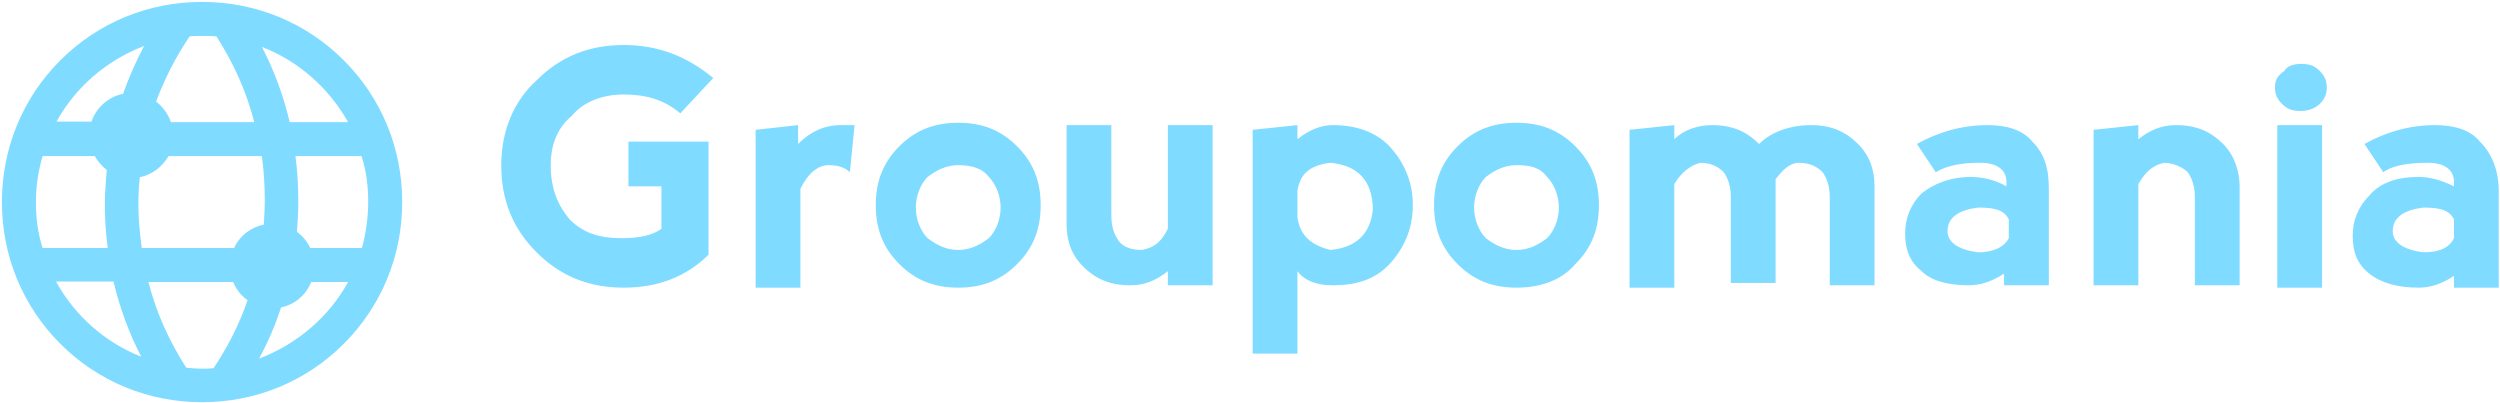
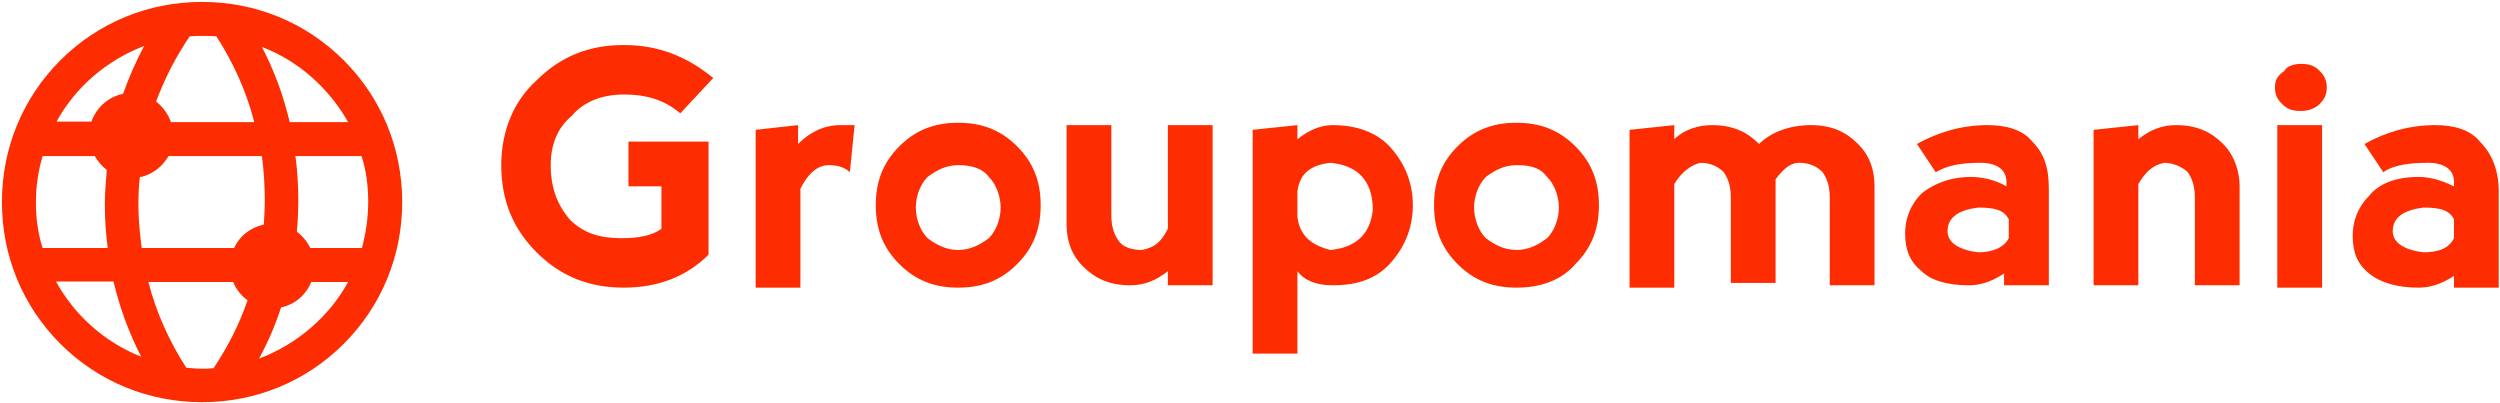
- <svg xmlns="http://www.w3.org/2000/svg" version="1.1" id="Calque_1" x="0px" y="0px" viewBox="0 0 485 78" style="enable-background:new 0 0 485 78;" xml:space="preserve" fill="#7FDBFF">
+ <svg xmlns="http://www.w3.org/2000/svg" version="1.1" id="Calque_1" x="0px" y="0px" viewBox="0 0 485 78" style="enable-background:new 0 0 485 78;" xml:space="preserve" fill="#FD2D01FF">
  <g id="_x33_5fa3215-a46c-2dc7-0ca7-44149903aade" transform="matrix(4.569688,0,0,4.569688,96.32992,-2.231069)">
    <path d="M5.4,12.7L5.4,12.7c-1.5,0-2.7-0.5-3.7-1.5l0,0l0,0c-1-1-1.5-2.2-1.5-3.7l0,0l0,0c0-1.4,0.5-2.7,1.5-3.6l0,0l0,0   c1-1,2.2-1.5,3.7-1.5l0,0l0,0c1.5,0,2.7,0.5,3.8,1.4l0,0L7.8,5.3l0,0C7.1,4.7,6.3,4.5,5.4,4.5l0,0l0,0c-0.9,0-1.7,0.3-2.2,0.9l0,0   l0,0C2.6,5.9,2.3,6.6,2.3,7.5l0,0l0,0c0,1,0.3,1.7,0.8,2.3l0,0l0,0c0.6,0.6,1.3,0.8,2.2,0.8l0,0l0,0c0.7,0,1.3-0.1,1.7-0.4l0,0V8.4   l-1.4,0V6.5h3.4v4.8l0,0C8.1,12.2,6.9,12.7,5.4,12.7L5.4,12.7z M12.8,5.8v0.8l0,0c0.5-0.5,1.1-0.8,1.8-0.8l0,0l0,0   c0.2,0,0.4,0,0.6,0l0,0L15,7.8l0,0c-0.2-0.2-0.5-0.3-0.9-0.3l0,0l0,0c-0.5,0-0.9,0.4-1.2,1l0,0v4.2h-1.9V6L12.8,5.8z M19.6,12.7   L19.6,12.7c-1,0-1.8-0.3-2.5-1l0,0l0,0c-0.7-0.7-1-1.5-1-2.5l0,0l0,0c0-1,0.3-1.8,1-2.5l0,0l0,0c0.7-0.7,1.5-1,2.5-1l0,0l0,0   c1,0,1.8,0.3,2.5,1l0,0l0,0c0.7,0.7,1,1.5,1,2.5l0,0l0,0c0,1-0.3,1.8-1,2.5l0,0l0,0C21.4,12.4,20.6,12.7,19.6,12.7L19.6,12.7z    M19.6,11.1L19.6,11.1L19.6,11.1c0.5,0,0.9-0.2,1.3-0.5l0,0l0,0c0.3-0.3,0.5-0.8,0.5-1.3l0,0l0,0c0-0.5-0.2-1-0.5-1.3l0,0l0,0   c-0.3-0.4-0.8-0.5-1.3-0.5l0,0l0,0c-0.5,0-0.9,0.2-1.3,0.5l0,0l0,0c-0.3,0.3-0.5,0.8-0.5,1.3l0,0l0,0c0,0.5,0.2,1,0.5,1.3l0,0l0,0   C18.7,10.9,19.1,11.1,19.6,11.1z M28.5,10.2L28.5,10.2V5.8h1.9v6.8h-1.9V12l0,0c-0.5,0.4-1,0.6-1.6,0.6l0,0l0,0   c-0.9,0-1.5-0.3-2-0.8l0,0l0,0c-0.5-0.5-0.7-1.1-0.7-1.8l0,0V5.8h1.9v3.8l0,0c0,0.5,0.1,0.8,0.3,1.1l0,0l0,0c0.2,0.3,0.6,0.4,1,0.4   l0,0l0,0C27.9,11,28.2,10.8,28.5,10.2z M34,15.5l-1.9,0V6L34,5.8v0.6l0,0c0.5-0.4,1-0.6,1.5-0.6l0,0l0,0c1,0,1.9,0.3,2.5,1l0,0l0,0   c0.6,0.7,0.9,1.5,0.9,2.4l0,0l0,0c0,0.9-0.3,1.7-0.9,2.4l0,0l0,0c-0.6,0.7-1.4,1-2.5,1l0,0l0,0c-0.7,0-1.2-0.2-1.5-0.6l0,0V15.5z    M34,8.6L34,8.6v1.1l0,0c0.1,0.8,0.6,1.2,1.4,1.4l0,0l0,0c1.1-0.1,1.7-0.7,1.8-1.7l0,0l0,0c0-1.3-0.7-1.9-1.8-2l0,0l0,0   C34.5,7.5,34.1,7.9,34,8.6z M43.3,12.7L43.3,12.7c-1,0-1.8-0.3-2.5-1l0,0l0,0c-0.7-0.7-1-1.5-1-2.5l0,0l0,0c0-1,0.3-1.8,1-2.5l0,0   l0,0c0.7-0.7,1.5-1,2.5-1l0,0l0,0c1,0,1.8,0.3,2.5,1l0,0l0,0c0.7,0.7,1,1.5,1,2.5l0,0l0,0c0,1-0.3,1.8-1,2.5l0,0l0,0   C45.2,12.4,44.3,12.7,43.3,12.7L43.3,12.7z M43.3,11.1L43.3,11.1L43.3,11.1c0.5,0,0.9-0.2,1.3-0.5l0,0l0,0c0.3-0.3,0.5-0.8,0.5-1.3   l0,0l0,0c0-0.5-0.2-1-0.5-1.3l0,0l0,0c-0.3-0.4-0.7-0.5-1.3-0.5l0,0l0,0c-0.5,0-0.9,0.2-1.3,0.5l0,0l0,0c-0.3,0.3-0.5,0.8-0.5,1.3   l0,0l0,0c0,0.5,0.2,1,0.5,1.3l0,0l0,0C42.4,10.9,42.8,11.1,43.3,11.1z M50,8.3L50,8.3v4.4h-1.9V6L50,5.8v0.6l0,0   c0.4-0.4,1-0.6,1.6-0.6l0,0l0,0c0.9,0,1.5,0.3,2,0.8l0,0l0,0c0.5-0.5,1.3-0.8,2.2-0.8l0,0l0,0c0.9,0,1.5,0.3,2,0.8l0,0l0,0   c0.5,0.5,0.7,1.1,0.7,1.8l0,0v4.2h-1.9V8.9l0,0c0-0.5-0.1-0.8-0.3-1.1l0,0l0,0c-0.2-0.2-0.5-0.4-1-0.4l0,0l0,0   c-0.4,0-0.7,0.3-1,0.7l0,0l0,0c0,0.1,0,0.3,0,0.4l0,0v4h-1.9V8.9l0,0c0-0.5-0.1-0.8-0.3-1.1l0,0l0,0c-0.2-0.2-0.5-0.4-1-0.4l0,0   l0,0C50.7,7.5,50.3,7.8,50,8.3z M61.1,7.8l-0.8-1.2l0,0c0.9-0.5,1.9-0.8,3-0.8l0,0l0,0c0.8,0,1.5,0.2,1.9,0.7l0,0l0,0   c0.5,0.5,0.7,1.1,0.7,2l0,0v4.1h-1.9v-0.5l0,0c-0.6,0.4-1.1,0.5-1.5,0.5l0,0l0,0c-0.9,0-1.6-0.2-2-0.6l0,0l0,0   c-0.5-0.4-0.7-0.9-0.7-1.6l0,0l0,0c0-0.6,0.2-1.2,0.7-1.7l0,0l0,0C61,8.3,61.7,8,62.6,8l0,0l0,0c0.4,0,1,0.1,1.5,0.4l0,0V8.2l0,0   c0-0.5-0.4-0.8-1.1-0.8l0,0l0,0C62.2,7.4,61.6,7.5,61.1,7.8L61.1,7.8z M64.2,10.6L64.2,10.6V9.8l0,0c-0.2-0.4-0.6-0.5-1.3-0.5l0,0   l0,0c-0.8,0.1-1.3,0.4-1.3,1l0,0l0,0c0,0.5,0.5,0.8,1.3,0.9l0,0l0,0C63.5,11.2,64,11,64.2,10.6z M69.7,8.3L69.7,8.3v4.3h-1.9V6   l1.9-0.2v0.6l0,0c0.5-0.4,1-0.6,1.6-0.6l0,0l0,0c0.9,0,1.5,0.3,2,0.8l0,0l0,0C73.8,7.1,74,7.8,74,8.4l0,0v4.2h-1.9V8.9l0,0   c0-0.5-0.1-0.8-0.3-1.1l0,0l0,0c-0.2-0.2-0.6-0.4-1-0.4l0,0l0,0C70.3,7.5,70,7.8,69.7,8.3z M77.5,12.7h-1.9V5.8h1.9V12.7z    M75.5,4.2L75.5,4.2L75.5,4.2c0,0.3,0.1,0.5,0.3,0.7l0,0l0,0c0.2,0.2,0.4,0.3,0.8,0.3l0,0l0,0c0.3,0,0.6-0.1,0.8-0.3l0,0l0,0   c0.2-0.2,0.3-0.4,0.3-0.7l0,0l0,0c0-0.3-0.1-0.5-0.3-0.7l0,0l0,0c-0.2-0.2-0.4-0.3-0.8-0.3l0,0l0,0c-0.3,0-0.6,0.1-0.7,0.3l0,0l0,0   C75.6,3.7,75.5,3.9,75.5,4.2z M80.1,7.8l-0.8-1.2l0,0c0.9-0.5,1.9-0.8,3-0.8l0,0l0,0c0.8,0,1.5,0.2,1.9,0.7l0,0l0,0   C84.7,7,85,7.7,85,8.6l0,0v4.1h-1.9v-0.5l0,0c-0.6,0.4-1.1,0.5-1.5,0.5l0,0l0,0c-0.9,0-1.6-0.2-2.1-0.6l0,0l0,0   c-0.5-0.4-0.7-0.9-0.7-1.6l0,0l0,0c0-0.6,0.2-1.2,0.7-1.7l0,0l0,0C79.9,8.3,80.6,8,81.6,8l0,0l0,0c0.4,0,0.9,0.1,1.5,0.4l0,0V8.2   l0,0c0-0.5-0.4-0.8-1.1-0.8l0,0l0,0C81.2,7.4,80.5,7.5,80.1,7.8L80.1,7.8z M83.1,10.6L83.1,10.6V9.8l0,0c-0.2-0.4-0.6-0.5-1.3-0.5   l0,0l0,0c-0.8,0.1-1.3,0.4-1.3,1l0,0l0,0c0,0.5,0.5,0.8,1.3,0.9l0,0l0,0C82.5,11.2,82.9,11,83.1,10.6z" />
  </g>
  <g id="c3a0a99d-5b99-a49f-d46f-4168a2d07e26" transform="matrix(0.9288891,0,0,0.9288891,183.1778,-199.5245)">
    <g>
      <path d="M-155,298.8c11.2,0,21.7-4.3,29.6-12.2c7.9-7.9,12.2-18.4,12.2-29.6c0-11.2-4.3-21.7-12.2-29.6    c-7.9-7.9-18.4-12.2-29.6-12.2s-21.7,4.3-29.6,12.2c-7.9,7.9-12.2,18.4-12.2,29.6s4.3,21.7,12.2,29.6S-166.2,298.8-155,298.8z     M-152.6,291.7c-0.8,0.1-1.6,0.1-2.4,0.1c-1.1,0-2.2-0.1-3.3-0.2c-3.6-5.6-6.3-11.6-7.9-17.9h17.7c0.6,1.5,1.7,2.9,3,3.8    C-147.2,282.5-149.6,287.2-152.6,291.7z M-143.1,289.7c1.9-3.5,3.4-7,4.6-10.7c2.9-0.6,5.2-2.6,6.3-5.3h7.7    C-128.5,281-135.2,286.7-143.1,289.7z M-120.3,257c0,3.3-0.5,6.5-1.3,9.6h-10.8c-0.6-1.3-1.6-2.5-2.8-3.4c0.2-2.2,0.3-4.4,0.3-6.6    c0-3.1-0.2-6.2-0.6-9.2h13.8C-120.7,250.4-120.3,253.7-120.3,257z M-124.5,240.3h-12.2c-1.3-5.5-3.2-10.7-5.8-15.7    C-134.9,227.5-128.5,233.2-124.5,240.3z M-141.9,256.6c0,1.7-0.1,3.4-0.2,5.1c-2.8,0.6-5.1,2.4-6.2,4.9h-19.3    c-0.4-3-0.7-6.1-0.7-9.1c0-1.9,0.1-3.8,0.3-5.7c2.6-0.5,4.7-2.2,6-4.4h19.5C-142.1,250.4-141.9,253.5-141.9,256.6L-141.9,256.6z     M-157.6,222.4c0.9-0.1,1.8-0.1,2.6-0.1c1,0,2,0,3,0.1c3.6,5.6,6.3,11.6,7.9,17.9h-17.4c-0.6-1.7-1.7-3.2-3.1-4.3    C-162.8,231.2-160.5,226.7-157.6,222.4L-157.6,222.4z M-167.1,224.4c-1.7,3.2-3.2,6.6-4.4,10c-3.1,0.6-5.6,2.9-6.6,5.8h-7.3    C-181.5,233.1-175,227.4-167.1,224.4z M-189.7,257c0-3.3,0.5-6.6,1.4-9.6h10.9c0.6,1.1,1.5,2.1,2.5,2.9c-0.2,2.4-0.4,4.8-0.4,7.2    c0,3.1,0.2,6.1,0.6,9.1h-13.6C-189.3,263.5-189.7,260.3-189.7,257z M-173.5,273.6c1.3,5.4,3.2,10.7,5.8,15.7    c-7.6-3-13.9-8.6-17.8-15.7H-173.5z" />
    </g>
  </g>
</svg>
